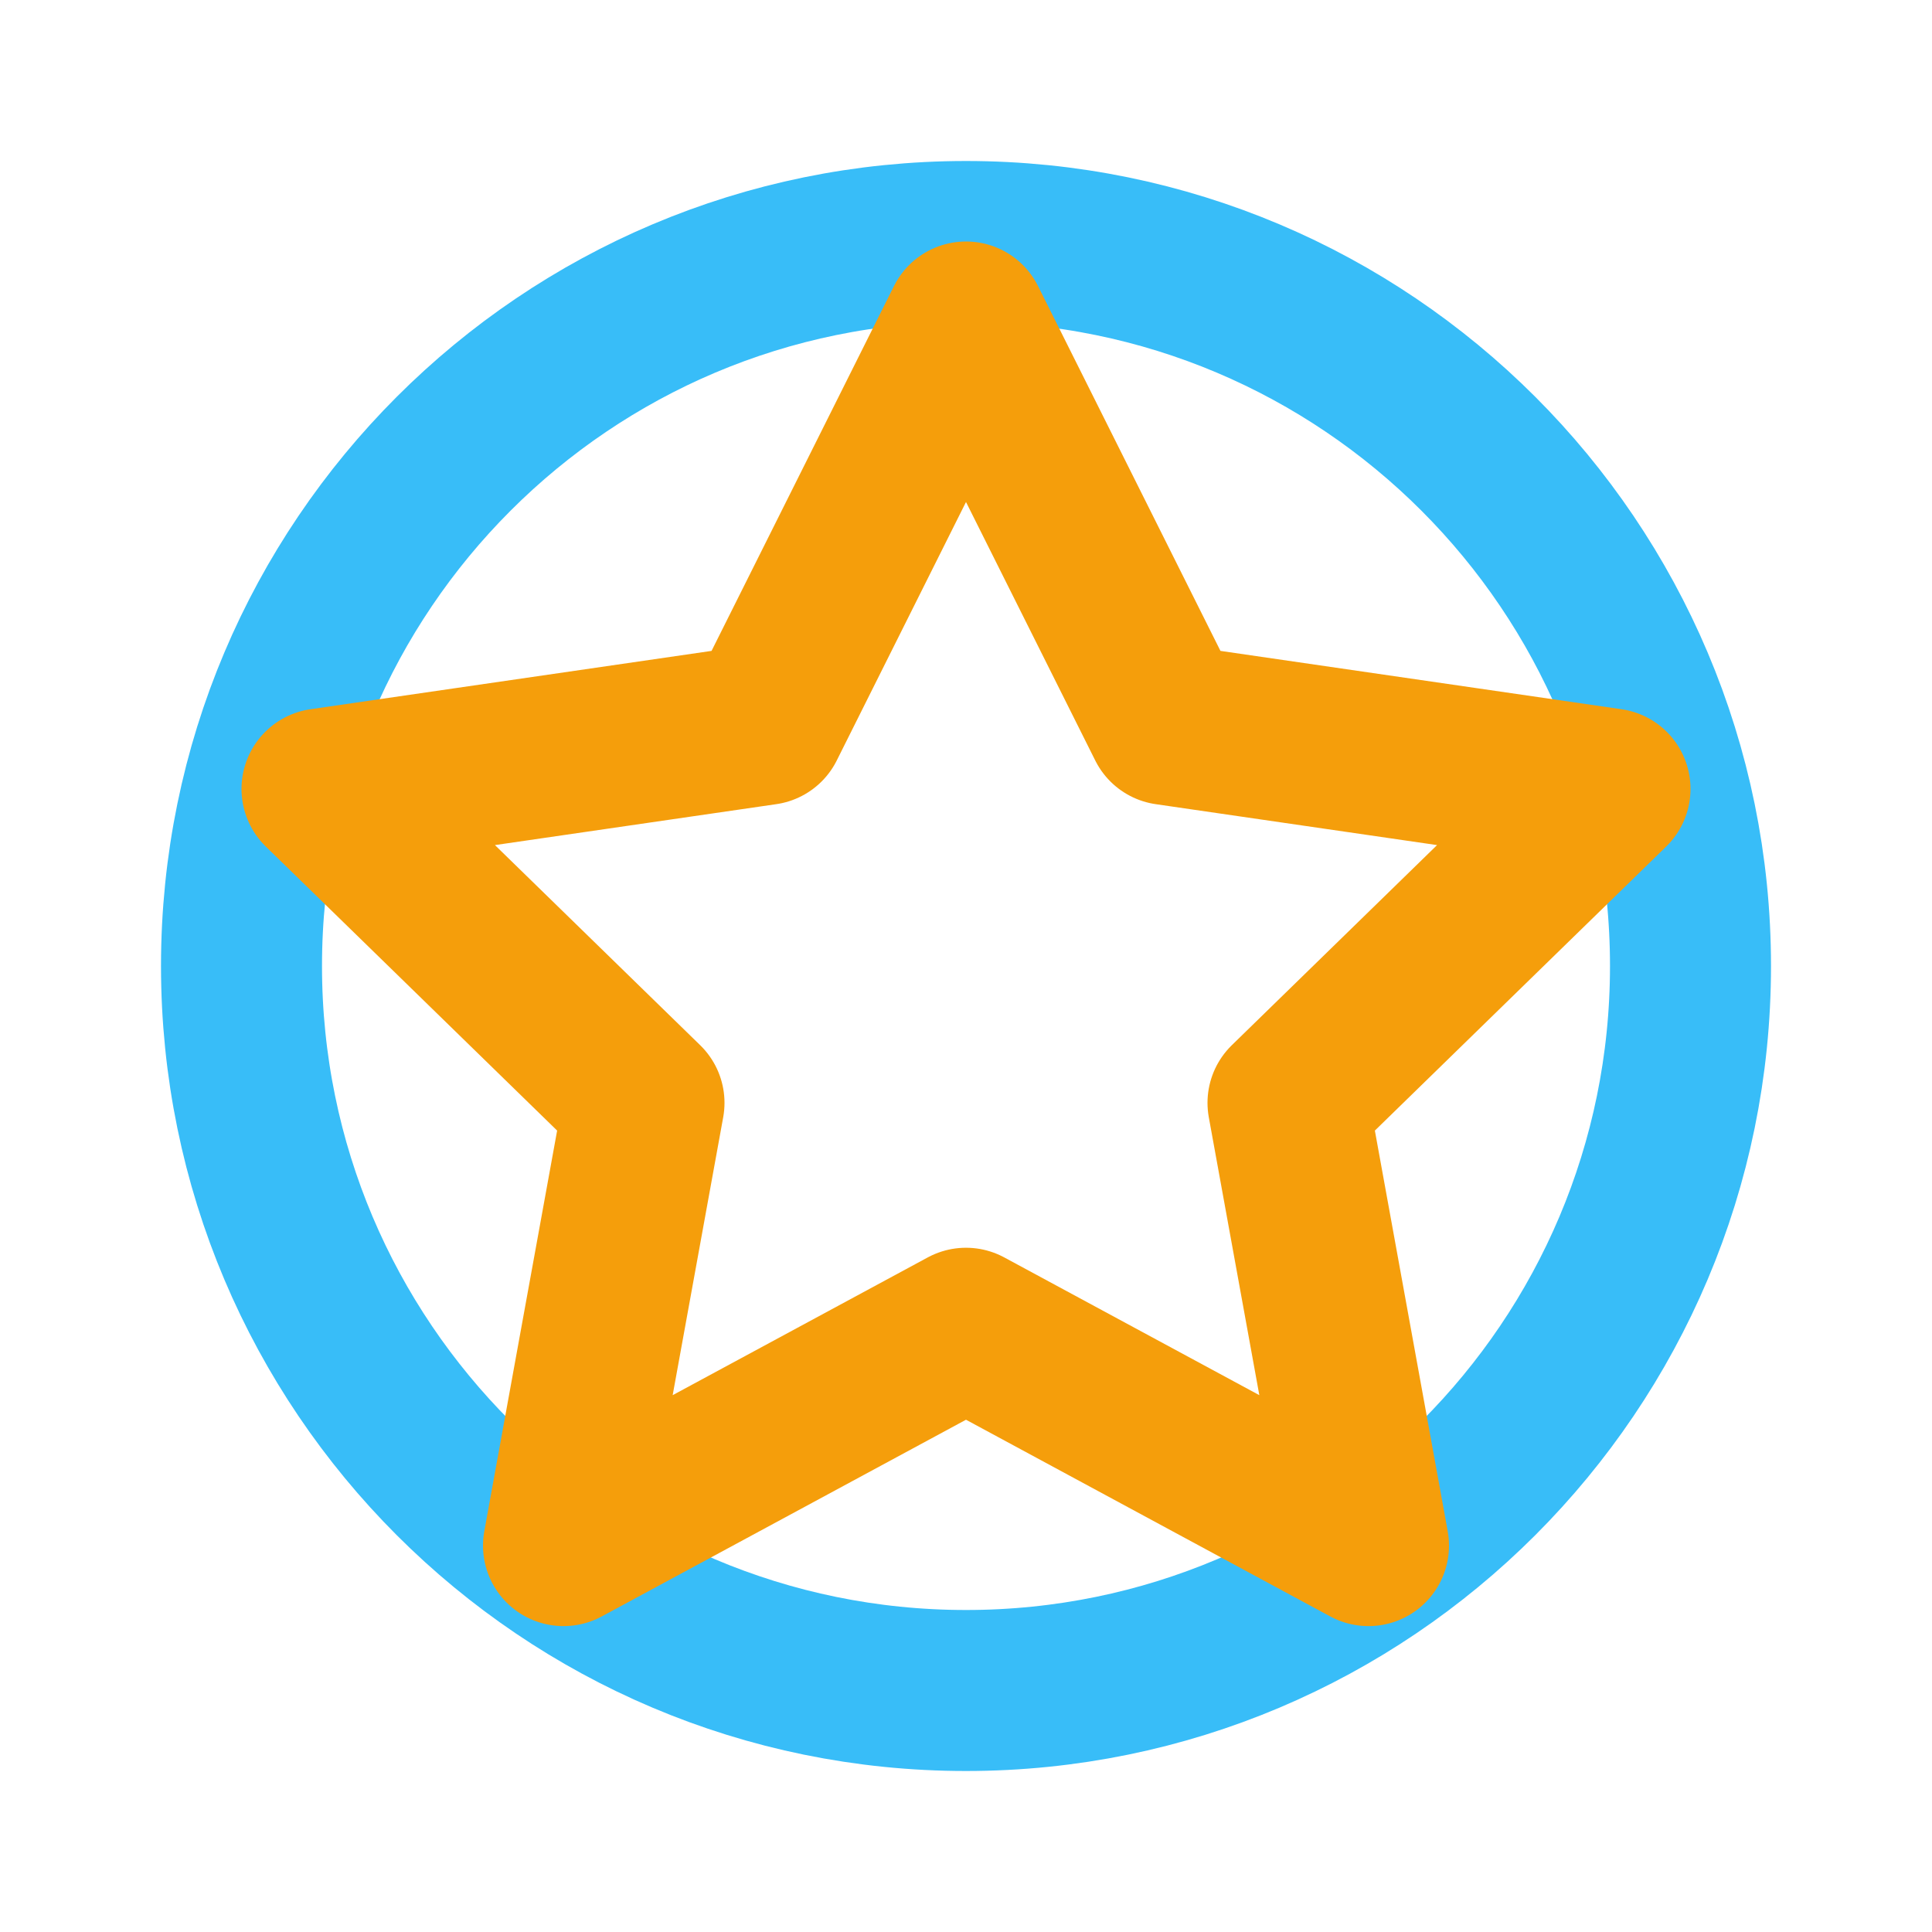
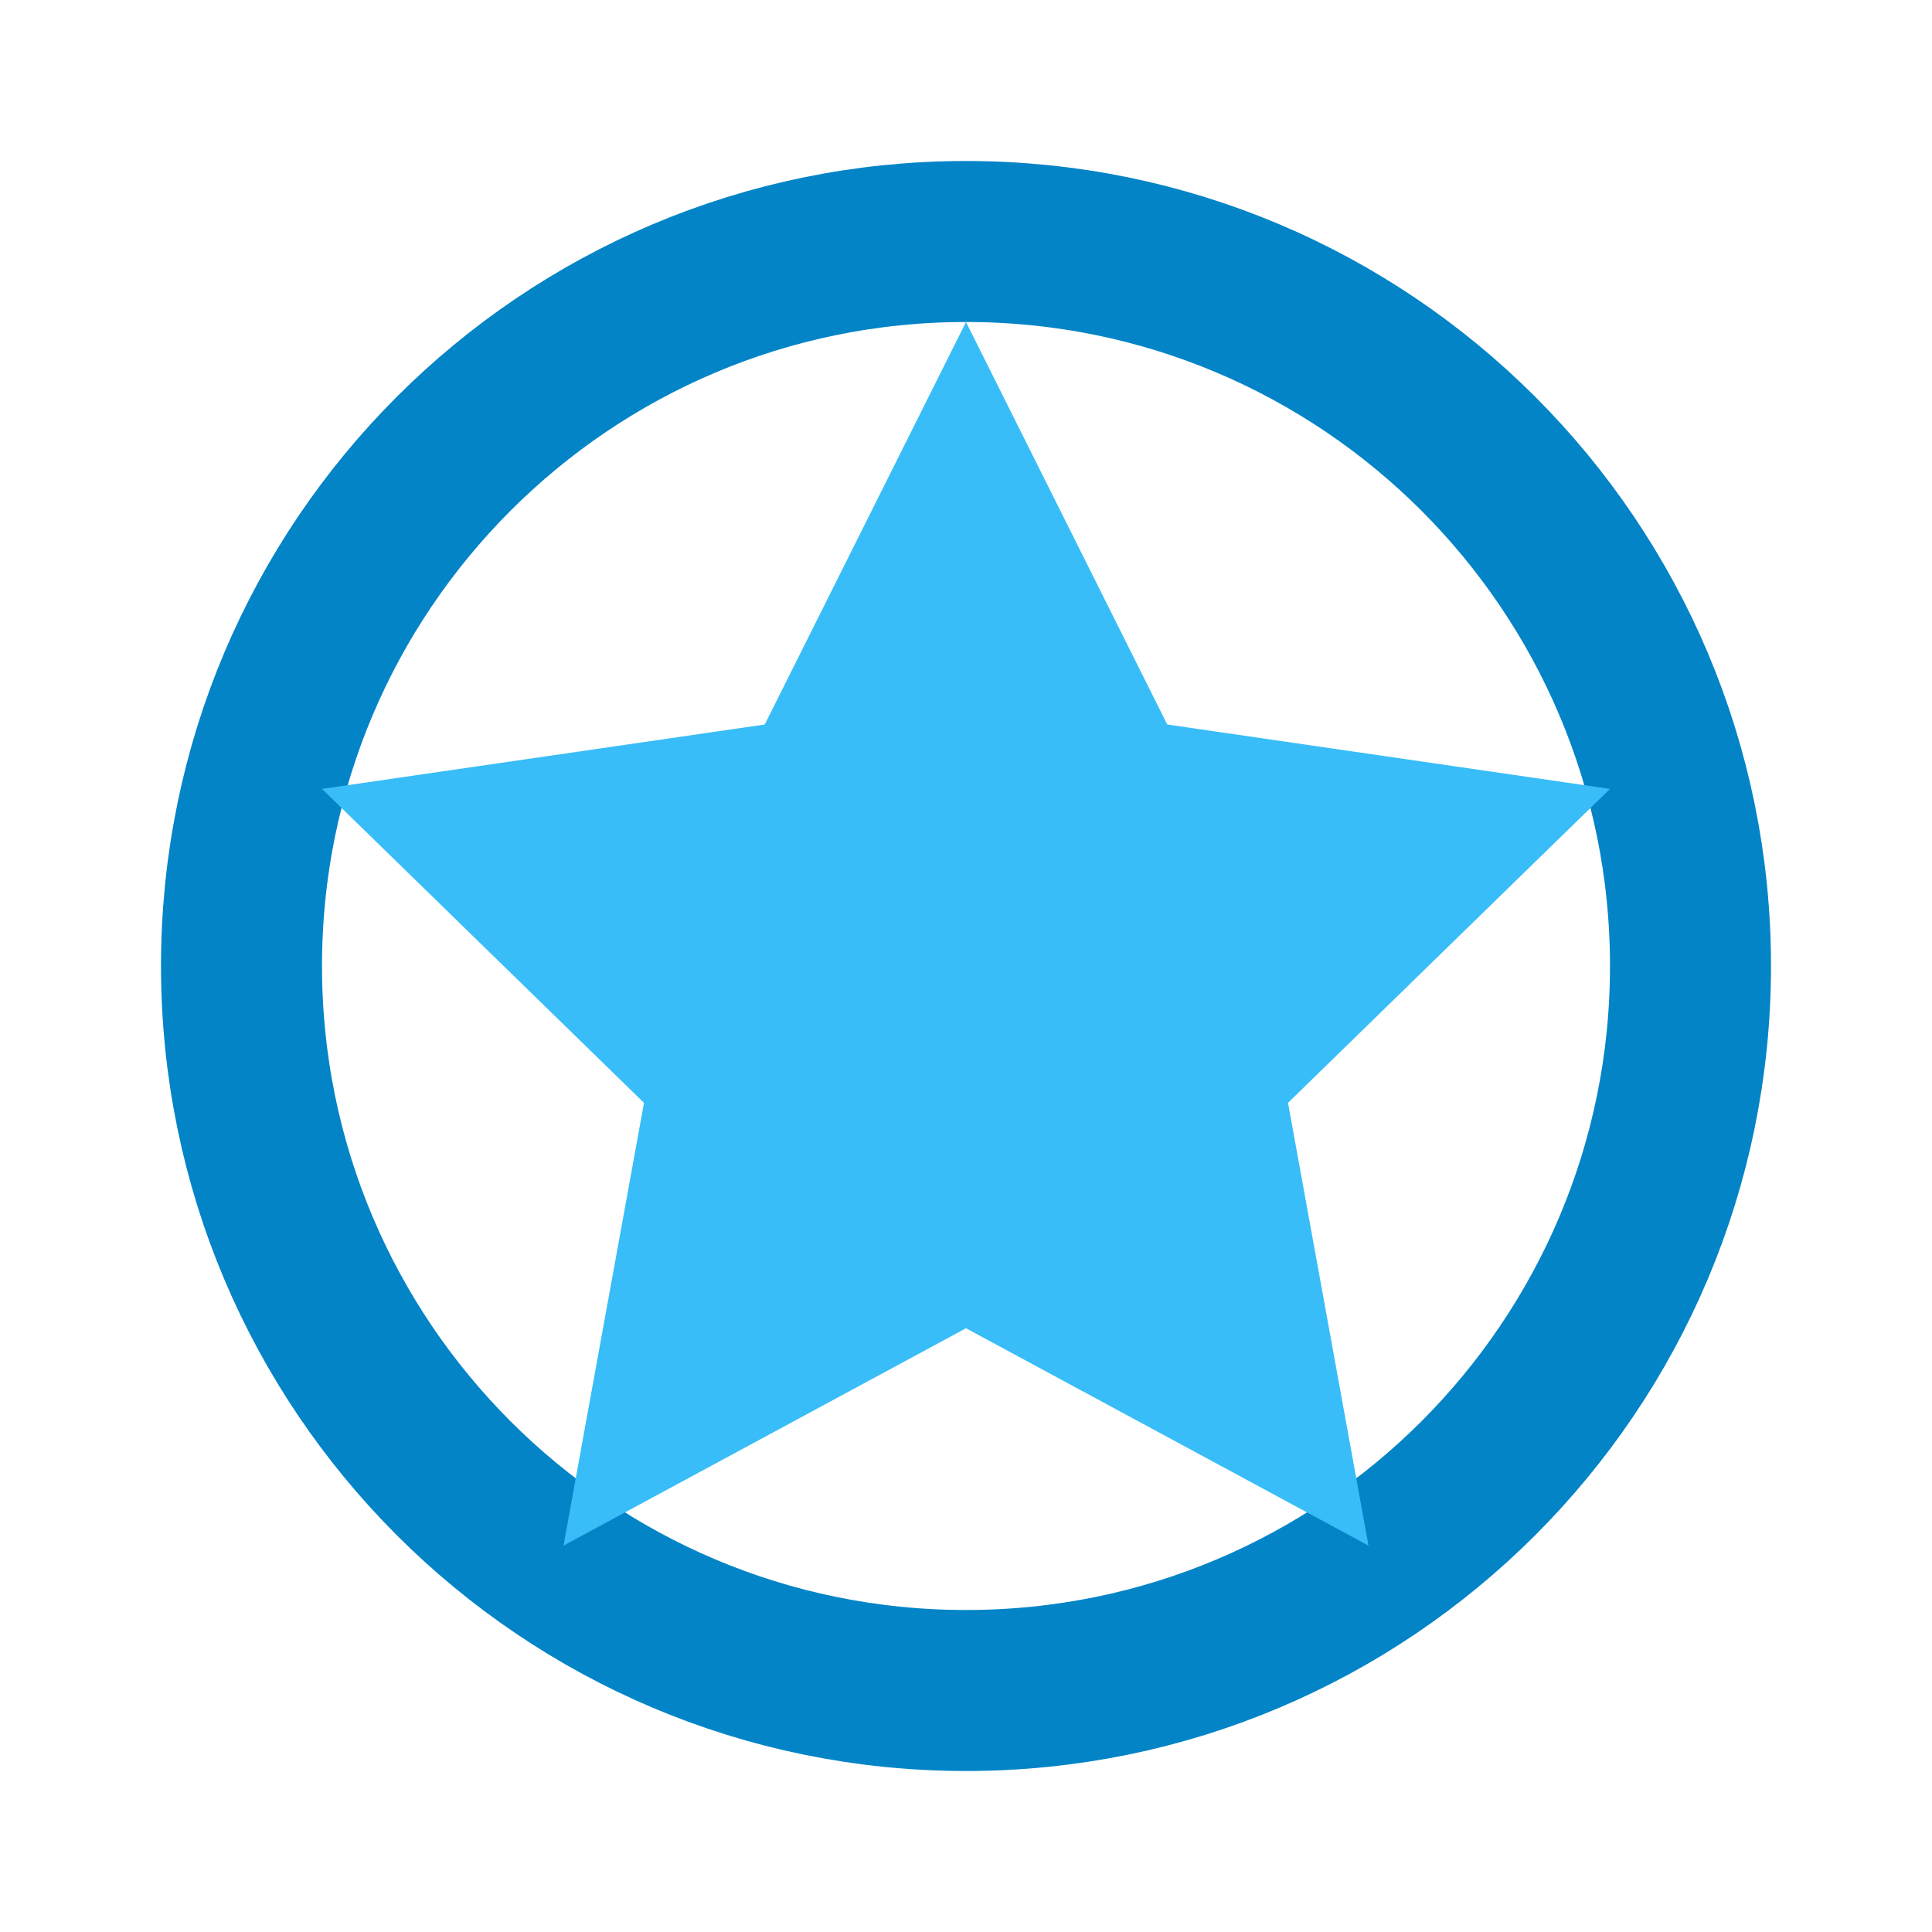
<svg xmlns="http://www.w3.org/2000/svg" viewBox="0 0 24 24" width="24" height="24">
  <style>
-     .accent-stroke { fill: none; stroke: #f59e0b; stroke-width: 2; stroke-linecap: round; stroke-linejoin: round; }
-     .stroke-icon { fill: none; stroke: #38bdf8; stroke-width: 2; stroke-linecap: round; stroke-linejoin: round; }
+     .fill-main { fill: #38bdf8; }
+     .stroke-dark { fill: none; stroke: #0284c7; stroke-width: 2; stroke-linecap: round; stroke-linejoin: round; }
  </style>
-   <circle class="stroke-icon" cx="12" cy="12" r="9" />
-   <polygon class="accent-stroke" points="12 4 14.5 9 20 9.8 16 13.7 17 19.2 12 16.5 7 19.2 8 13.7 4 9.8 9.5 9 12 4" />
+   <circle class="stroke-dark" cx="12" cy="12" r="9" />
+   <polygon class="fill-main" points="12 4 14.5 9 20 9.8 16 13.7 17 19.2 12 16.5 7 19.2 8 13.7 4 9.8 9.5 9 12 4" />
</svg>
